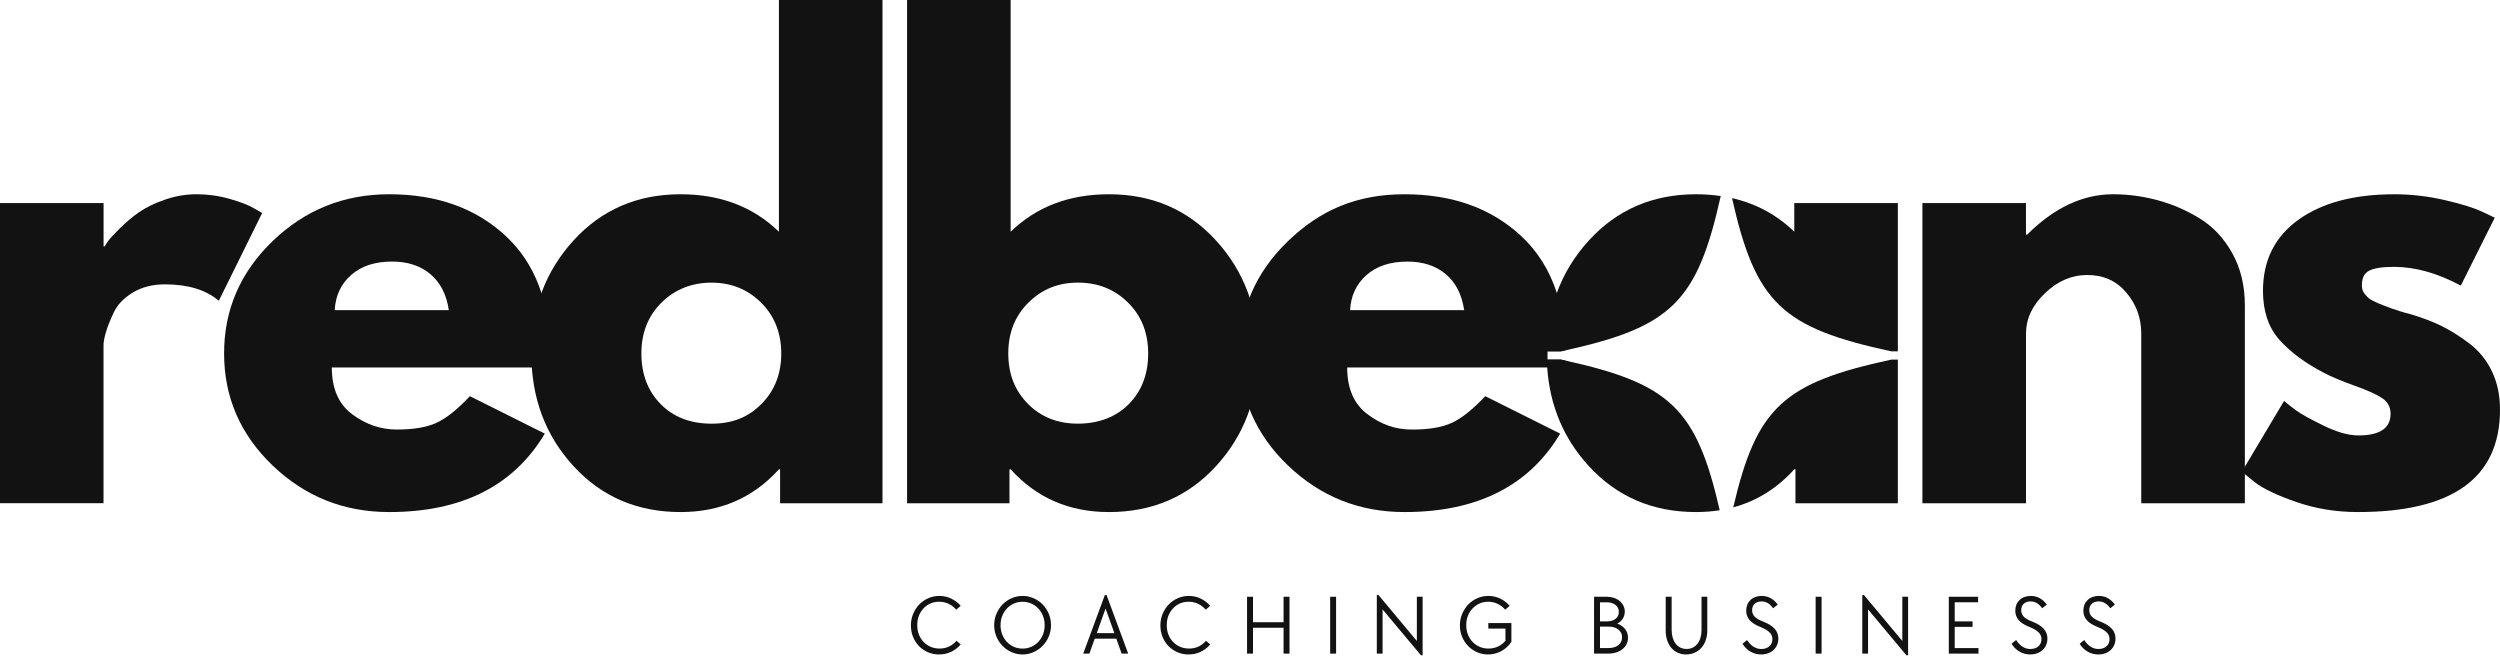
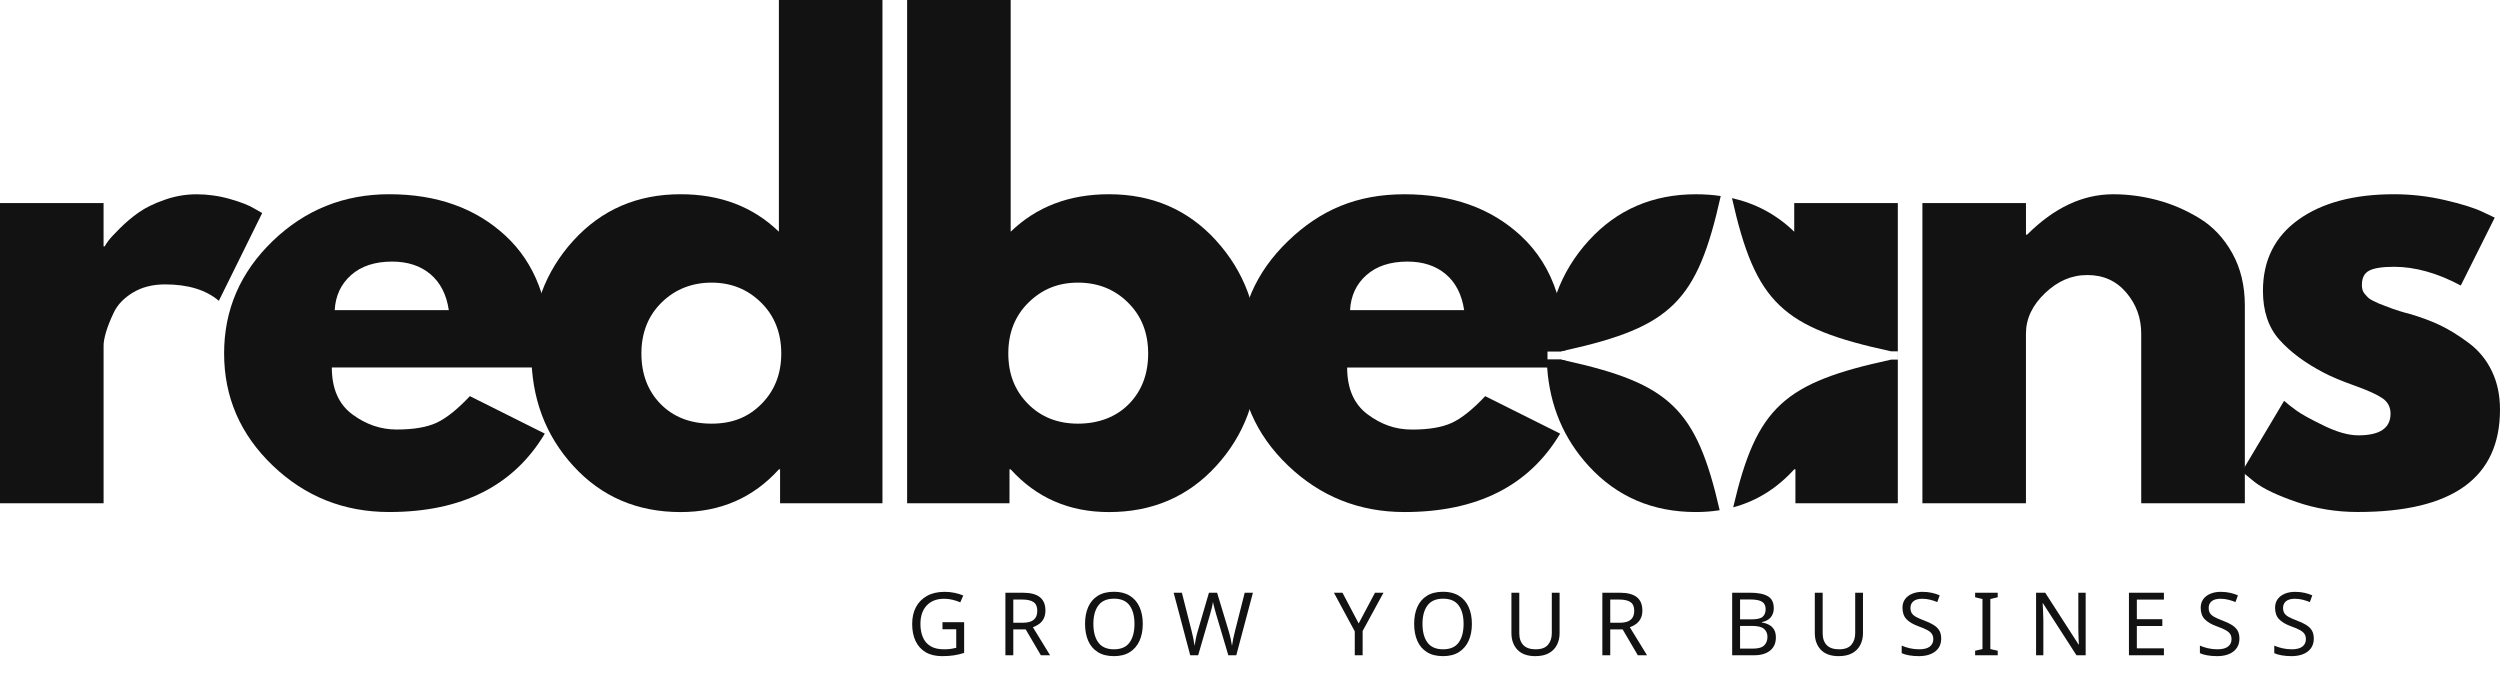
- <svg xmlns="http://www.w3.org/2000/svg" id="Layer_2" data-name="Layer 2" viewBox="0 0 1018.88 267.06">
+ <svg xmlns="http://www.w3.org/2000/svg" id="Layer_2" data-name="Layer 2" viewBox="0 0 988.49 268.21">
  <defs>
    <style>
      .cls-1 {
+         font-family: DMSans-Medium, 'DM Sans';
+         font-size: 34.64px;
+         font-weight: 500;
+       }
+ 
+       .cls-1, .cls-2 {
        fill: #121212;
+       }
+ 
+       .cls-3 {
+         letter-spacing: .25em;
+       }
+ 
+       .cls-4 {
+         letter-spacing: .3em;
+       }
+ 
+       .cls-2 {
        stroke-width: 0px;
+       }
+ 
+       .cls-5 {
+         letter-spacing: .27em;
      }
    </style>
  </defs>
  <g id="Layer_1-2" data-name="Layer 1">
    <g>
-       <path class="cls-1" d="M0,205.1v-122.35h42.21v17.65h.48c.32-.63.83-1.42,1.54-2.38.72-.96,2.27-2.63,4.65-5s4.94-4.53,7.65-6.44c2.71-1.92,6.21-3.63,10.5-5.15,4.29-1.51,8.66-2.27,13.1-2.27s9.14.64,13.58,1.92c4.46,1.28,7.72,2.55,9.79,3.81l3.35,1.92-17.67,35.77c-5.24-4.46-12.55-6.69-21.94-6.69-5.08,0-9.46,1.12-13.13,3.35-3.66,2.22-6.24,4.93-7.75,8.1-1.5,3.18-2.57,5.89-3.21,8.1-.64,2.22-.96,3.97-.96,5.25v64.4H0Z" />
-       <path class="cls-1" d="M223.94,149.77h-88.71c0,8.58,2.78,14.95,8.33,19.08,5.57,4.14,11.61,6.21,18.13,6.21,6.84,0,12.26-.92,16.23-2.75,3.97-1.83,8.5-5.45,13.58-10.85l30.54,15.27c-12.72,21.31-33.87,31.96-63.44,31.96-18.45,0-34.27-6.32-47.48-18.96-13.2-12.65-19.79-27.88-19.79-45.69s6.59-33.07,19.79-45.79c13.21-12.72,29.03-19.08,47.48-19.08,19.39,0,35.17,5.61,47.33,16.83,12.17,11.21,18.25,27.22,18.25,48.04,0,2.86-.08,4.77-.25,5.73ZM136.42,126.4h46.5c-.95-6.36-3.45-11.25-7.5-14.67-4.06-3.42-9.27-5.13-15.63-5.13-7,0-12.57,1.83-16.71,5.5-4.13,3.66-6.35,8.42-6.67,14.29Z" />
-       <path class="cls-1" d="M233.72,189.96c-11.45-12.48-17.17-27.79-17.17-45.92s5.72-33.46,17.17-46.02c11.46-12.57,26.01-18.85,43.67-18.85,16.21,0,29.56,5.09,40.06,15.27V0h42.21v205.1h-41.73v-13.83h-.48c-10.5,11.61-23.85,17.42-40.06,17.42-17.66,0-32.21-6.24-43.67-18.73ZM269.61,123.31c-5.47,5.41-8.21,12.32-8.21,20.75s2.61,15.29,7.85,20.63c5.25,5.32,12.17,7.98,20.75,7.98s15.07-2.7,20.4-8.1c5.33-5.4,8-12.24,8-20.52s-2.74-15.32-8.23-20.73c-5.49-5.42-12.21-8.13-20.17-8.13s-14.91,2.71-20.4,8.13Z" />
-       <path class="cls-1" d="M495.6,98.02c11.46,12.56,17.19,27.9,17.19,46.02s-5.73,33.43-17.19,45.92c-11.45,12.49-25.99,18.73-43.65,18.73-16.21,0-29.56-5.8-40.06-17.42h-.48v13.83h-41.73V0h42.21v94.44c10.5-10.18,23.85-15.27,40.06-15.27,17.65,0,32.2,6.29,43.65,18.85ZM460.06,164.69c5.25-5.33,7.88-12.21,7.88-20.63s-2.74-15.34-8.23-20.75c-5.47-5.42-12.27-8.13-20.38-8.13s-14.68,2.71-20.17,8.13c-5.49,5.41-8.23,12.31-8.23,20.73s2.66,15.12,7.98,20.52c5.33,5.41,12.14,8.1,20.42,8.1s15.49-2.66,20.73-7.98Z" />
+       <path class="cls-2" d="M0,198.99v-118.7h40.95v17.12h.46c.31-.61.81-1.37,1.5-2.3.7-.93,2.2-2.55,4.51-4.85,2.31-2.31,4.79-4.4,7.42-6.25,2.63-1.86,6.02-3.52,10.19-4.99,4.16-1.47,8.4-2.2,12.71-2.2s8.86.62,13.18,1.86c4.33,1.24,7.49,2.48,9.5,3.7l3.25,1.86-17.14,34.7c-5.08-4.33-12.18-6.49-21.28-6.49-4.93,0-9.18,1.09-12.73,3.25-3.55,2.16-6.05,4.78-7.52,7.86-1.46,3.09-2.5,5.71-3.11,7.86-.62,2.16-.93,3.86-.93,5.09v62.47H0Z" />
+       <path class="cls-2" d="M217.26,145.3h-86.06c0,8.33,2.69,14.5,8.08,18.51,5.4,4.02,11.26,6.02,17.58,6.02,6.64,0,11.89-.89,15.75-2.67,3.85-1.78,8.25-5.29,13.18-10.53l29.63,14.82c-12.34,20.67-32.86,31-61.55,31-17.9,0-33.25-6.13-46.06-18.39-12.8-12.27-19.2-27.05-19.2-44.32s6.4-32.08,19.2-44.43c12.81-12.34,28.17-18.51,46.06-18.51,18.81,0,34.12,5.45,45.92,16.33,11.8,10.87,17.71,26.41,17.71,46.61,0,2.78-.08,4.63-.24,5.56ZM132.35,122.63h45.11c-.92-6.17-3.35-10.91-7.28-14.23-3.94-3.31-8.99-4.97-15.16-4.97-6.79,0-12.2,1.78-16.21,5.34-4,3.55-6.16,8.17-6.47,13.87Z" />
+       <path class="cls-2" d="M226.74,184.29c-11.11-12.11-16.65-26.96-16.65-44.55s5.55-32.47,16.65-44.65c11.12-12.19,25.23-18.29,42.36-18.29,15.72,0,28.68,4.94,38.87,14.82V0h40.95v198.99h-40.48v-13.42h-.46c-10.19,11.27-23.14,16.9-38.87,16.9-17.13,0-31.25-6.05-42.36-18.17ZM261.57,119.63c-5.31,5.24-7.96,11.96-7.96,20.13s2.54,14.84,7.62,20.01c5.09,5.16,11.8,7.74,20.13,7.74s14.62-2.62,19.79-7.86c5.17-5.24,7.76-11.87,7.76-19.91s-2.66-14.87-7.98-20.11c-5.33-5.26-11.84-7.88-19.57-7.88s-14.47,2.63-19.79,7.88Z" />
+       <path class="cls-2" d="M480.82,95.1c11.12,12.18,16.67,27.06,16.67,44.65s-5.56,32.43-16.67,44.55c-11.11,12.12-25.22,18.17-42.34,18.17-15.72,0-28.68-5.63-38.87-16.9h-.46v13.42h-40.48V0h40.95v91.62c10.19-9.87,23.14-14.82,38.87-14.82,17.12,0,31.24,6.1,42.34,18.29ZM446.34,159.77c5.09-5.17,7.64-11.84,7.64-20.01s-2.66-14.89-7.98-20.13c-5.31-5.26-11.9-7.88-19.77-7.88s-14.24,2.63-19.57,7.88c-5.33,5.24-7.98,11.95-7.98,20.11s2.58,14.67,7.74,19.91c5.17,5.24,11.77,7.86,19.81,7.86s15.03-2.58,20.11-7.74Z" />
      <g>
-         <path class="cls-1" d="M636.2,143.19c.6-.13,1.2-.26,1.79-.4,43.25-9.57,53.7-19.88,63.28-62.79h0s.01-.07.02-.1c-3.24-.48-6.58-.73-10.09-.73-17.66,0-32.21,6.29-43.67,18.85-5.84,6.4-10.19,13.53-13.05,21.38-2.75,7.55-4.12,15.76-4.12,24.64,0,1.94.07,3.85.2,5.73,1.09,15.65,6.75,29.05,16.97,40.19,11.46,12.49,26.01,18.73,43.67,18.73,3.34,0,6.57-.25,9.67-.74-9.47-41.43-20.24-51.57-62.9-61-.58-.13-1.17-.26-1.77-.39h-5.59v-3.37h5.59Z" />
-         <path class="cls-1" d="M773.47,82.75v122.36h-41.73v-13.84h-.48c-7.02,7.76-15.31,12.93-24.87,15.5,9.54-41.01,20.68-50.75,64.39-60.21h2.68v-3.37h-2.68c-44.5-9.62-55.24-19.58-64.89-62.45,9.77,2.21,18.23,6.78,25.37,13.7v-11.69h42.21Z" />
+         <path class="cls-2" d="M617.22,138.92c.58-.13,1.16-.25,1.74-.39,41.96-9.28,52.1-19.29,61.39-60.92h0s.01-.07.02-.1c-3.14-.46-6.38-.7-9.79-.7-17.13,0-31.25,6.1-42.37,18.29-5.67,6.21-9.89,13.13-12.66,20.74-2.67,7.32-4,15.29-4,23.9,0,1.88.07,3.74.19,5.56,1.06,15.18,6.55,28.18,16.46,38.99,11.12,12.12,25.23,18.17,42.37,18.17,3.24,0,6.37-.24,9.38-.72-9.19-40.19-19.64-50.03-61.02-59.18-.56-.13-1.14-.25-1.72-.38h-5.42v-3.27h5.42Z" />
+         <path class="cls-2" d="M750.39,80.28v118.71h-40.49v-13.43h-.47c-6.81,7.53-14.85,12.54-24.13,15.04,9.26-39.79,20.06-49.24,62.47-58.41h2.6v-3.27h-2.6c-43.17-9.33-53.59-19-62.95-60.59,9.48,2.14,17.69,6.58,24.61,13.29v-11.34h40.95Z" />
      </g>
-       <path class="cls-1" d="M630.61,146.56v-3.37h5.59c.6-.13,1.2-.26,1.79-.4-.1-8.64-1.27-16.43-3.51-23.39-2.99-9.31-7.9-17.11-14.73-23.4-12.16-11.22-27.94-16.83-47.33-16.83s-34.27,6.36-47.48,19.08c-13.2,12.73-19.79,27.99-19.79,45.79s6.59,33.04,19.79,45.69c13.21,12.64,29.03,18.96,47.48,18.96,29.57,0,50.72-10.65,63.44-31.96l-30.54-15.27c-5.09,5.41-9.62,9.02-13.59,10.86-3.97,1.83-9.38,2.75-16.23,2.75s-12.55-2.07-18.12-6.21c-5.56-4.14-8.33-10.5-8.33-19.09h88.7c.1-.58.17-1.52.22-2.82-.58-.13-1.17-.26-1.77-.39h-5.59ZM550.23,126.4c.32-5.88,2.55-10.64,6.67-14.29,4.14-3.67,9.71-5.5,16.71-5.5,6.36,0,11.57,1.71,15.62,5.12,4.06,3.42,6.56,8.31,7.5,14.67h-46.5Z" />
-       <path class="cls-1" d="M783.48,205.1v-122.35h42.21v12.88h.48c10.97-10.97,22.66-16.46,35.06-16.46,6.04,0,12.04.8,18,2.4,5.97,1.58,11.69,4.05,17.17,7.4,5.48,3.33,9.94,8.06,13.35,14.19,3.43,6.13,5.15,13.24,5.15,21.35v80.6h-42.23v-69.17c0-6.36-2.03-11.92-6.08-16.69-4.04-4.78-9.33-7.17-15.85-7.17s-12.13,2.47-17.29,7.4c-5.17,4.93-7.75,10.42-7.75,16.46v69.17h-42.21Z" />
-       <path class="cls-1" d="M975.72,79.17c6.98,0,13.9.8,20.73,2.4,6.84,1.58,11.94,3.18,15.27,4.77l5.02,2.38-13.83,27.67c-9.54-5.08-18.6-7.63-27.19-7.63-4.78,0-8.16.52-10.15,1.56-1.99,1.03-2.98,2.97-2.98,5.83,0,.64.07,1.28.23,1.92.17.63.48,1.22.96,1.77.48.56.92,1.04,1.31,1.44.4.41,1.07.84,2.02,1.31.96.47,1.71.83,2.27,1.08.55.24,1.47.59,2.75,1.06,1.28.47,2.23.83,2.85,1.08.64.24,1.71.59,3.23,1.06,1.51.47,2.67.79,3.46.96,4.93,1.43,9.22,3.02,12.88,4.77,3.65,1.75,7.51,4.14,11.56,7.17,4.05,3.02,7.19,6.83,9.42,11.44,2.23,4.61,3.35,9.85,3.35,15.73,0,27.83-19.32,41.75-57.96,41.75-8.75,0-17.06-1.35-24.94-4.06-7.86-2.71-13.54-5.41-17.04-8.1l-5.25-4.29,17.19-28.85c1.26,1.11,2.93,2.43,5,3.94,2.07,1.5,5.8,3.56,11.21,6.19,5.4,2.63,10.09,3.94,14.06,3.94,8.75,0,13.13-2.94,13.13-8.83,0-2.69-1.11-4.8-3.33-6.31-2.22-1.51-6-3.22-11.33-5.13-5.32-1.9-9.49-3.65-12.52-5.25-7.63-3.97-13.67-8.46-18.13-13.46-4.46-5.01-6.69-11.66-6.69-19.94,0-12.4,4.81-22.06,14.44-28.98s22.63-10.38,39-10.38Z" />
-       <path class="cls-1" d="M382.73,266.73c-1.64,0-3.16-.31-4.56-.92-1.39-.61-2.6-1.44-3.63-2.48-1.02-1.05-1.82-2.3-2.42-3.75-.58-1.44-.88-2.99-.88-4.65s.3-3.29.92-4.75c.61-1.47,1.44-2.75,2.48-3.83,1.05-1.08,2.28-1.93,3.69-2.54,1.4-.63,2.9-.94,4.5-.94,1.72,0,3.33.36,4.83,1.08,1.5.72,2.79,1.71,3.88,2.96l-1.83,1.56c-.91-1.04-1.95-1.84-3.13-2.4-1.17-.55-2.45-.83-3.83-.83-1.29,0-2.48.24-3.56.71-1.07.47-2.01,1.14-2.81,2-.79.85-1.42,1.85-1.88,3-.45,1.16-.67,2.43-.67,3.81s.22,2.66.67,3.83c.46,1.17,1.09,2.18,1.9,3.02.8.83,1.76,1.49,2.85,1.98,1.11.49,2.32.73,3.65.73,1.46,0,2.77-.28,3.94-.85,1.18-.58,2.17-1.36,2.98-2.33l1.73,1.5c-1.08,1.27-2.38,2.27-3.88,3-1.5.72-3.15,1.08-4.94,1.08Z" />
-       <path class="cls-1" d="M416.77,266.73c-1.6,0-3.1-.31-4.5-.94-1.41-.63-2.64-1.48-3.69-2.56-1.04-1.08-1.87-2.34-2.48-3.77-.61-1.44-.92-3-.92-4.67s.3-3.18.92-4.63c.61-1.46,1.44-2.73,2.48-3.81,1.05-1.08,2.28-1.93,3.69-2.54,1.4-.63,2.9-.94,4.5-.94s3.07.31,4.48.94c1.42.61,2.65,1.46,3.69,2.54,1.05,1.08,1.88,2.35,2.48,3.79.61,1.45.92,2.99.92,4.65s-.31,3.18-.92,4.63c-.6,1.43-1.43,2.69-2.48,3.77-1.04,1.08-2.27,1.95-3.69,2.58-1.41.64-2.9.96-4.48.96ZM416.77,264.33c1.26,0,2.44-.24,3.54-.73,1.11-.48,2.06-1.15,2.85-2,.8-.84,1.44-1.85,1.9-3.02s.69-2.43.69-3.79-.23-2.61-.69-3.77c-.46-1.17-1.09-2.17-1.9-3.02-.79-.86-1.74-1.53-2.85-2.02-1.1-.48-2.28-.73-3.54-.73s-2.49.24-3.58.73c-1.1.49-2.04,1.16-2.83,2.02-.79.85-1.43,1.85-1.9,3.02-.46,1.16-.69,2.41-.69,3.77s.23,2.63.69,3.79c.47,1.17,1.1,2.18,1.9,3.02.79.85,1.73,1.52,2.83,2,1.09.49,2.29.73,3.58.73Z" />
-       <path class="cls-1" d="M450.29,242.52h.69l8.81,23.85h-2.67l-2.17-6.08h-8.79l-2.17,6.08h-2.52l8.81-23.85ZM454.17,258.04l-3.6-10.02-3.58,10.02h7.19Z" />
-       <path class="cls-1" d="M484.41,266.73c-1.64,0-3.16-.31-4.56-.92-1.39-.61-2.6-1.44-3.63-2.48-1.02-1.05-1.82-2.3-2.42-3.75-.58-1.44-.88-2.99-.88-4.65s.3-3.29.92-4.75c.61-1.47,1.44-2.75,2.48-3.83,1.05-1.08,2.28-1.93,3.69-2.54,1.4-.63,2.9-.94,4.5-.94,1.72,0,3.33.36,4.83,1.08,1.5.72,2.79,1.71,3.88,2.96l-1.83,1.56c-.91-1.04-1.95-1.84-3.13-2.4-1.17-.55-2.45-.83-3.83-.83-1.29,0-2.48.24-3.56.71-1.07.47-2.01,1.14-2.81,2-.79.85-1.42,1.85-1.88,3-.45,1.16-.67,2.43-.67,3.81s.22,2.66.67,3.83c.46,1.17,1.09,2.18,1.9,3.02.8.83,1.76,1.49,2.85,1.98,1.11.49,2.32.73,3.65.73,1.46,0,2.77-.28,3.94-.85,1.18-.58,2.17-1.36,2.98-2.33l1.73,1.5c-1.08,1.27-2.38,2.27-3.88,3-1.5.72-3.15,1.08-4.94,1.08Z" />
-       <path class="cls-1" d="M508.24,243.21h2.42v10.38h12.46v-10.38h2.42v23.17h-2.42v-10.54h-12.46v10.54h-2.42v-23.17Z" />
-       <path class="cls-1" d="M542.11,243.21h2.42v23.17h-2.42v-23.17Z" />
-       <path class="cls-1" d="M563.47,248.37v18h-2.35v-23.85h.69l15.63,18.71v-18.02h2.35v23.85h-.69l-15.63-18.69Z" />
-       <path class="cls-1" d="M606.47,266.73c-1.6,0-3.09-.31-4.48-.92-1.39-.61-2.6-1.45-3.65-2.52-1.04-1.08-1.86-2.33-2.46-3.75-.6-1.43-.9-2.98-.9-4.65s.3-3.21.92-4.67c.61-1.47,1.44-2.76,2.48-3.85,1.05-1.09,2.28-1.95,3.69-2.56,1.4-.63,2.9-.94,4.5-.94,1.72,0,3.33.36,4.83,1.08,1.5.72,2.79,1.71,3.88,2.96l-1.83,1.56c-.91-1.04-1.95-1.84-3.15-2.4-1.18-.55-2.44-.83-3.77-.83s-2.48.24-3.56.73c-1.08.49-2.03,1.16-2.83,2.02-.81.85-1.44,1.85-1.9,3.02-.45,1.16-.67,2.41-.67,3.77s.22,2.63.67,3.79c.46,1.17,1.09,2.18,1.9,3.02.8.85,1.76,1.52,2.85,2,1.11.49,2.31.73,3.6.73,1.46,0,2.78-.28,3.96-.85,1.19-.58,2.19-1.36,3-2.33v-4.96h-6.98v-2.25h9.4v7.67c-1.13,1.64-2.52,2.91-4.17,3.79-1.66.89-3.43,1.33-5.33,1.33Z" />
-       <path class="cls-1" d="M649.66,243.21h5.19c1.05,0,2.03.16,2.94.46.9.31,1.67.73,2.31,1.27.65.54,1.16,1.18,1.52,1.92.38.74.56,1.54.56,2.42,0,1.06-.27,2-.79,2.83-.53.83-1.28,1.52-2.25,2.04,1.33.49,2.39,1.23,3.17,2.23.79,1,1.19,2.17,1.19,3.5,0,.95-.2,1.81-.58,2.6-.39.78-.94,1.47-1.65,2.06-.71.58-1.56,1.04-2.54,1.35-.97.32-2.04.48-3.19.48h-5.88v-23.17ZM655.54,264.12c1.67,0,3.01-.4,4.02-1.19,1.01-.79,1.52-1.86,1.52-3.21s-.51-2.35-1.52-3.15c-1.02-.8-2.35-1.21-4.02-1.21h-3.46v8.75h3.46ZM654.85,253.25c1.5,0,2.69-.34,3.58-1.04.89-.69,1.33-1.63,1.33-2.81s-.45-2.15-1.35-2.85c-.91-.72-2.09-1.08-3.56-1.08h-2.77v7.79h2.77Z" />
-       <path class="cls-1" d="M687.2,266.73c-1.25,0-2.39-.24-3.42-.71-1.02-.47-1.89-1.13-2.63-1.98-.72-.86-1.29-1.89-1.69-3.08-.41-1.21-.6-2.53-.6-3.98v-13.77h2.42v13.56c0,1.16.15,2.21.44,3.17.29.95.7,1.76,1.23,2.44.53.67,1.17,1.19,1.92,1.56.75.36,1.58.54,2.5.54s1.75-.18,2.5-.54c.75-.38,1.39-.9,1.92-1.56.54-.68.95-1.49,1.23-2.44.29-.96.44-2.01.44-3.17v-13.56h2.35v13.77c0,1.45-.22,2.77-.65,3.98-.42,1.2-1.01,2.22-1.77,3.08-.77.85-1.68,1.51-2.75,1.98-1.06.47-2.2.71-3.44.71Z" />
-       <path class="cls-1" d="M717.78,266.73c-1.56,0-3-.38-4.33-1.13-1.32-.75-2.42-1.82-3.29-3.23l1.85-1.52c1.61,2.43,3.55,3.65,5.81,3.65,1.36,0,2.45-.36,3.27-1.1.83-.73,1.25-1.71,1.25-2.94,0-1.05-.38-1.96-1.13-2.71-.74-.76-1.94-1.48-3.6-2.17-2.1-.8-3.61-1.75-4.54-2.83-.93-1.08-1.4-2.36-1.4-3.85,0-.9.15-1.72.44-2.46.3-.73.73-1.36,1.29-1.9.55-.54,1.21-.95,1.98-1.23.78-.29,1.64-.44,2.58-.44,2.64,0,4.82,1.18,6.56,3.52l-1.88,1.52c-.68-.97-1.41-1.68-2.19-2.13-.78-.44-1.63-.67-2.54-.67-1.18,0-2.12.33-2.81.98-.68.64-1.02,1.5-1.02,2.58s.34,1.91,1.04,2.65c.71.72,1.88,1.41,3.52,2.04,2.09.81,3.64,1.77,4.63,2.9,1,1.11,1.5,2.44,1.5,3.98,0,.95-.18,1.82-.52,2.63-.35.79-.83,1.48-1.46,2.06-.63.57-1.37,1.02-2.23,1.33-.85.3-1.78.46-2.79.46Z" />
-       <path class="cls-1" d="M739.97,243.21h2.42v23.17h-2.42v-23.17Z" />
-       <path class="cls-1" d="M761.33,248.37v18h-2.35v-23.85h.69l15.63,18.71v-18.02h2.35v23.85h-.69l-15.63-18.69Z" />
-       <path class="cls-1" d="M794.23,243.21h11.94v2.25h-9.52v7.79h7.27v2.23h-7.27v8.65h9.69v2.25h-12.1v-23.17Z" />
-       <path class="cls-1" d="M827.44,266.73c-1.56,0-3-.38-4.33-1.13-1.32-.75-2.42-1.82-3.29-3.23l1.85-1.52c1.61,2.43,3.55,3.65,5.81,3.65,1.36,0,2.45-.36,3.27-1.1.83-.73,1.25-1.71,1.25-2.94,0-1.05-.38-1.96-1.13-2.71-.74-.76-1.94-1.48-3.6-2.17-2.1-.8-3.61-1.75-4.54-2.83-.93-1.08-1.4-2.36-1.4-3.85,0-.9.15-1.72.44-2.46.3-.73.73-1.36,1.29-1.9.55-.54,1.21-.95,1.98-1.23.78-.29,1.64-.44,2.58-.44,2.64,0,4.82,1.18,6.56,3.52l-1.88,1.52c-.68-.97-1.41-1.68-2.19-2.13-.78-.44-1.63-.67-2.54-.67-1.18,0-2.12.33-2.81.98-.68.64-1.02,1.5-1.02,2.58s.34,1.91,1.04,2.65c.71.72,1.88,1.41,3.52,2.04,2.09.81,3.64,1.77,4.63,2.9,1,1.11,1.5,2.44,1.5,3.98,0,.95-.18,1.82-.52,2.63-.35.79-.83,1.48-1.46,2.06-.63.57-1.37,1.02-2.23,1.33-.85.3-1.78.46-2.79.46Z" />
-       <path class="cls-1" d="M855.19,266.73c-1.56,0-3-.38-4.33-1.13-1.32-.75-2.42-1.82-3.29-3.23l1.85-1.52c1.61,2.43,3.55,3.65,5.81,3.65,1.36,0,2.45-.36,3.27-1.1.83-.73,1.25-1.71,1.25-2.94,0-1.05-.38-1.96-1.13-2.71-.74-.76-1.94-1.48-3.6-2.17-2.1-.8-3.61-1.75-4.54-2.83-.93-1.08-1.4-2.36-1.4-3.85,0-.9.15-1.72.44-2.46.3-.73.73-1.36,1.29-1.9.55-.54,1.21-.95,1.98-1.23.78-.29,1.64-.44,2.58-.44,2.64,0,4.82,1.18,6.56,3.52l-1.88,1.52c-.68-.97-1.41-1.68-2.19-2.13-.78-.44-1.63-.67-2.54-.67-1.18,0-2.12.33-2.81.98-.68.64-1.02,1.5-1.02,2.58s.34,1.91,1.04,2.65c.71.72,1.88,1.41,3.52,2.04,2.09.81,3.64,1.77,4.63,2.9,1,1.11,1.5,2.44,1.5,3.98,0,.95-.18,1.82-.52,2.63-.35.79-.83,1.48-1.46,2.06-.63.57-1.37,1.02-2.23,1.33-.85.3-1.78.46-2.79.46Z" />
+       <path class="cls-2" d="M611.79,142.19v-3.27h5.42c.58-.13,1.16-.25,1.74-.39-.1-8.38-1.23-15.94-3.41-22.69-2.9-9.03-7.66-16.6-14.29-22.7-11.8-10.89-27.11-16.33-45.92-16.33s-33.25,6.17-46.06,18.51c-12.81,12.35-19.2,27.15-19.2,44.42s6.39,32.05,19.2,44.33c12.82,12.26,28.16,18.39,46.06,18.39,28.69,0,49.21-10.33,61.55-31.01l-29.63-14.81c-4.94,5.25-9.33,8.75-13.18,10.54-3.85,1.78-9.1,2.67-15.75,2.67s-12.18-2.01-17.58-6.02c-5.39-4.02-8.08-10.19-8.08-18.52h86.05c.1-.56.16-1.47.21-2.74-.56-.13-1.14-.25-1.72-.38h-5.42ZM533.81,122.63c.31-5.7,2.47-10.32,6.47-13.86,4.02-3.56,9.42-5.34,16.21-5.34,6.17,0,11.22,1.66,15.15,4.97,3.94,3.32,6.36,8.06,7.28,14.23h-45.11Z" />
+       <path class="cls-2" d="M760.11,198.99v-118.7h40.95v12.49h.46c10.64-10.64,21.98-15.97,34.02-15.97,5.86,0,11.68.78,17.46,2.32,5.79,1.54,11.34,3.93,16.65,7.18,5.32,3.23,9.64,7.82,12.96,13.76,3.32,5.94,4.99,12.85,4.99,20.72v78.2h-40.97v-67.1c0-6.17-1.97-11.57-5.9-16.19-3.92-4.63-9.05-6.95-15.38-6.95s-11.76,2.4-16.78,7.18c-5.01,4.79-7.52,10.11-7.52,15.97v67.1h-40.95Z" />
+       <path class="cls-2" d="M946.61,76.8c6.78,0,13.48.78,20.11,2.32,6.64,1.54,11.58,3.08,14.82,4.63l4.87,2.3-13.42,26.84c-9.26-4.93-18.05-7.4-26.38-7.4-4.64,0-7.92.51-9.84,1.52-1.93,1-2.89,2.89-2.89,5.66,0,.62.07,1.24.22,1.86.16.61.47,1.18.93,1.72.47.54.89,1.01,1.27,1.39.39.39,1.04.82,1.96,1.27.93.46,1.66.81,2.2,1.05.54.23,1.42.58,2.67,1.03,1.24.46,2.16.81,2.77,1.05.62.23,1.66.58,3.13,1.03,1.47.46,2.59.77,3.36.93,4.78,1.39,8.94,2.93,12.49,4.63,3.54,1.7,7.28,4.02,11.22,6.95,3.93,2.93,6.98,6.62,9.14,11.1,2.17,4.48,3.25,9.56,3.25,15.26,0,27-18.75,40.5-56.23,40.5-8.49,0-16.55-1.31-24.19-3.94-7.63-2.63-13.14-5.24-16.53-7.86l-5.09-4.16,16.67-27.99c1.22,1.08,2.84,2.35,4.85,3.82,2.01,1.46,5.63,3.46,10.87,6,5.24,2.55,9.79,3.82,13.64,3.82,8.49,0,12.73-2.85,12.73-8.57,0-2.61-1.08-4.65-3.23-6.12-2.16-1.47-5.82-3.12-11-4.97-5.16-1.84-9.21-3.54-12.15-5.09-7.4-3.85-13.26-8.21-17.58-13.06-4.33-4.86-6.49-11.31-6.49-19.34,0-12.03,4.67-21.4,14.01-28.11,9.34-6.71,21.95-10.07,37.84-10.07Z" />
+       <text class="cls-1" transform="translate(358.56 259.09)">
+         <tspan class="cls-4" x="0" y="0">GR</tspan>
+         <tspan class="cls-5" x="68.35" y="0">O</tspan>
+         <tspan class="cls-4" x="105.08" y="0">W </tspan>
+         <tspan class="cls-3" x="168.86" y="0">Y</tspan>
+         <tspan class="cls-4" x="198.48" y="0">OUR BUSINESS</tspan>
+       </text>
    </g>
  </g>
</svg>
